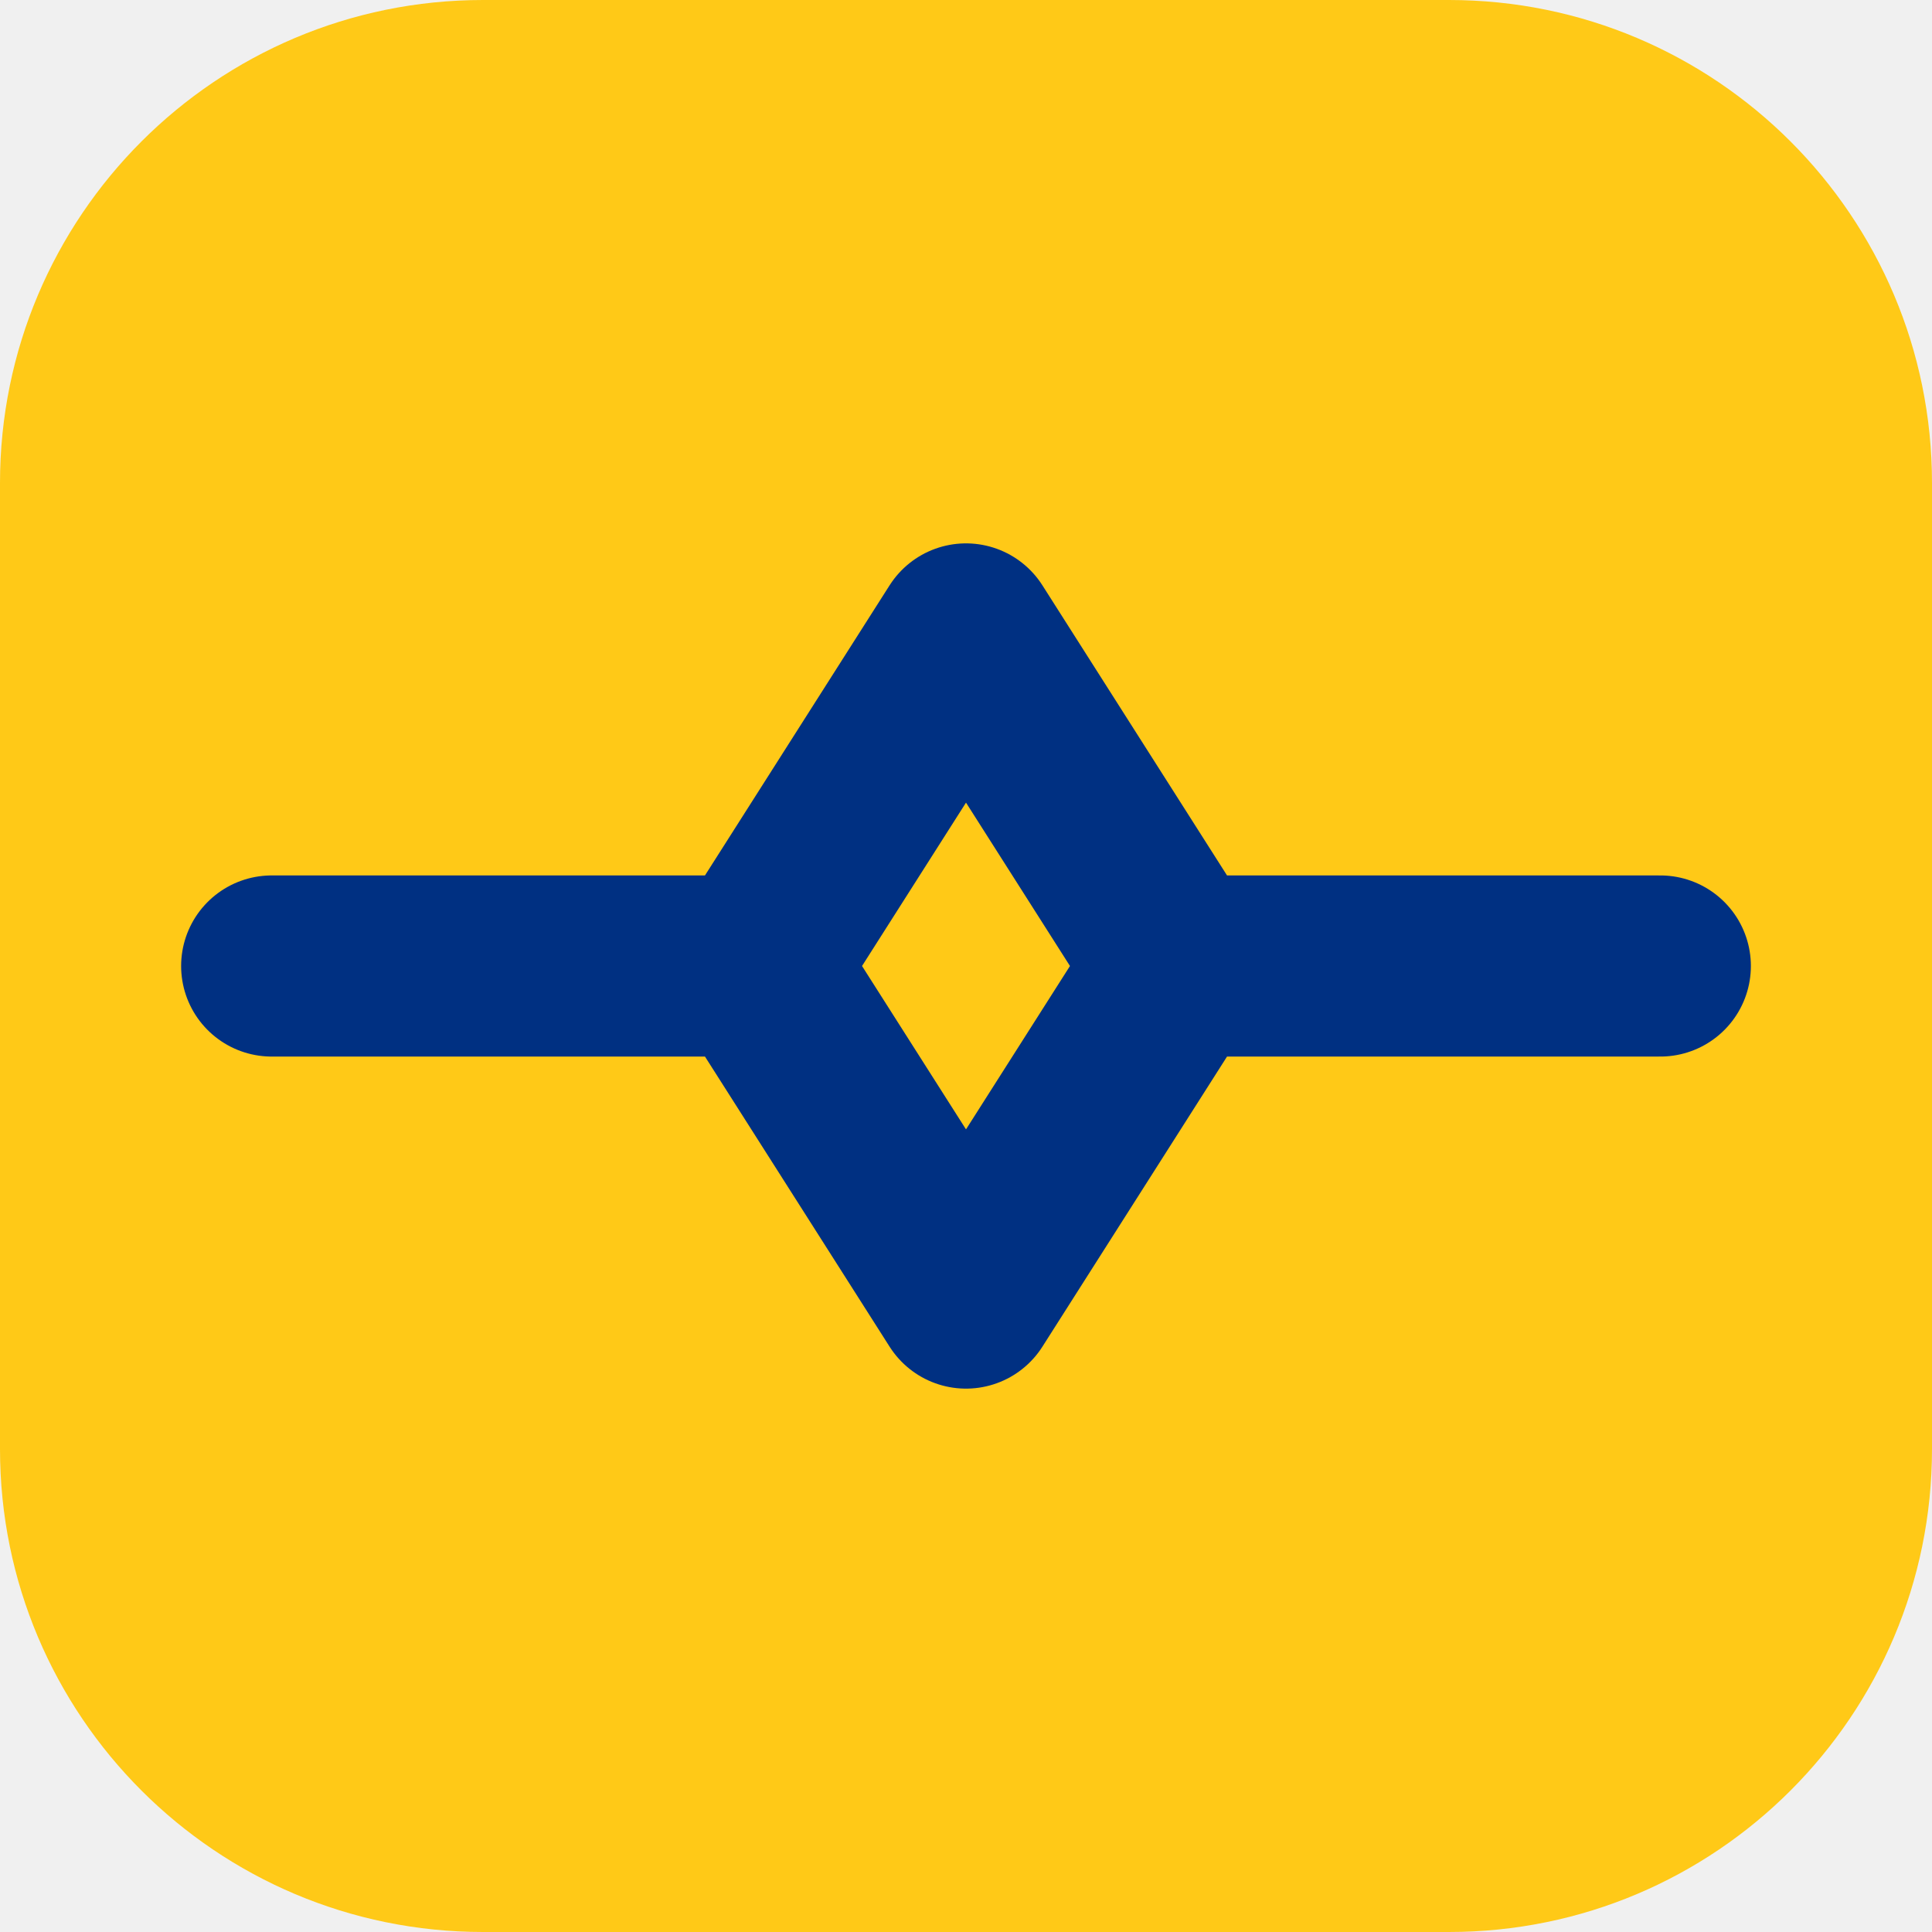
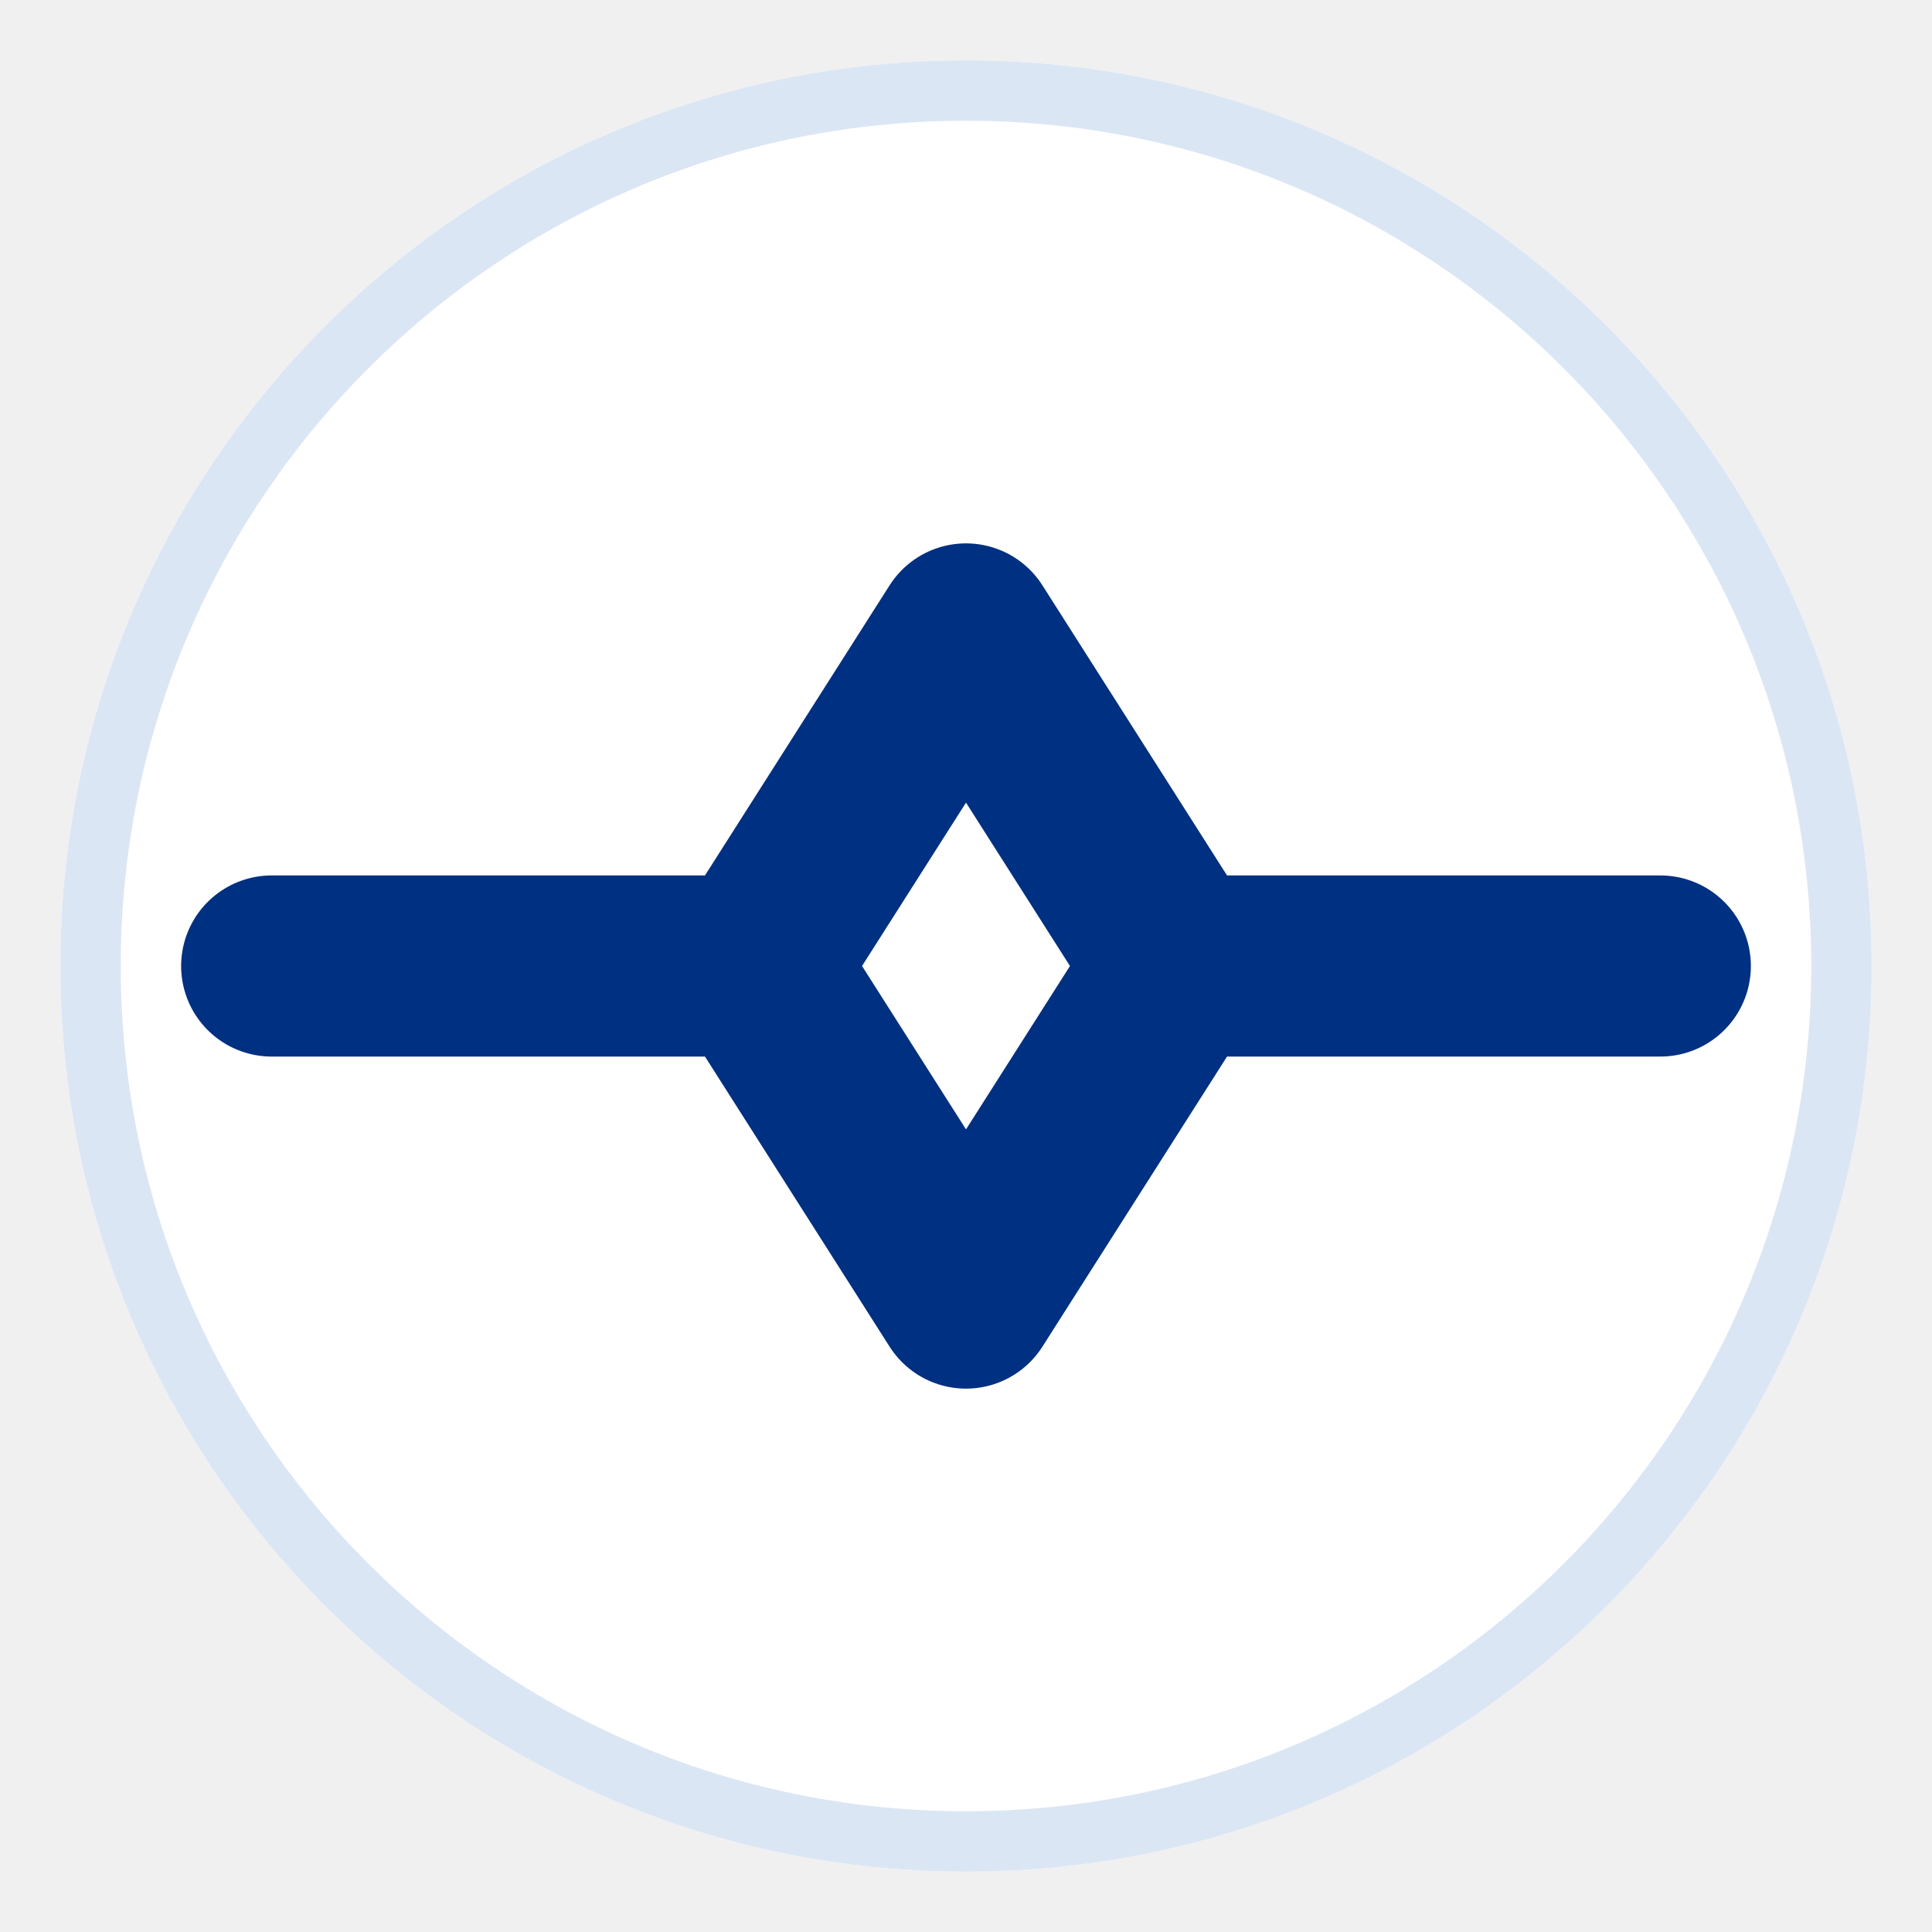
<svg xmlns="http://www.w3.org/2000/svg" viewBox="0 0 64 64">
-   <rect width="64" height="64" rx="16" fill="#ffc917" />
+   <circle cx="32" cy="32" r="30" fill="#ffffff" />
+   <circle cx="32" cy="32" r="29" fill="none" stroke="#dbe6f5" stroke-width="2" />
  <path d="M9 32h16l7-11 7 11h16M9 32h16l7 11 7-11h16" fill="none" stroke="#003082" stroke-width="6" stroke-linecap="round" stroke-linejoin="round" />
</svg>
